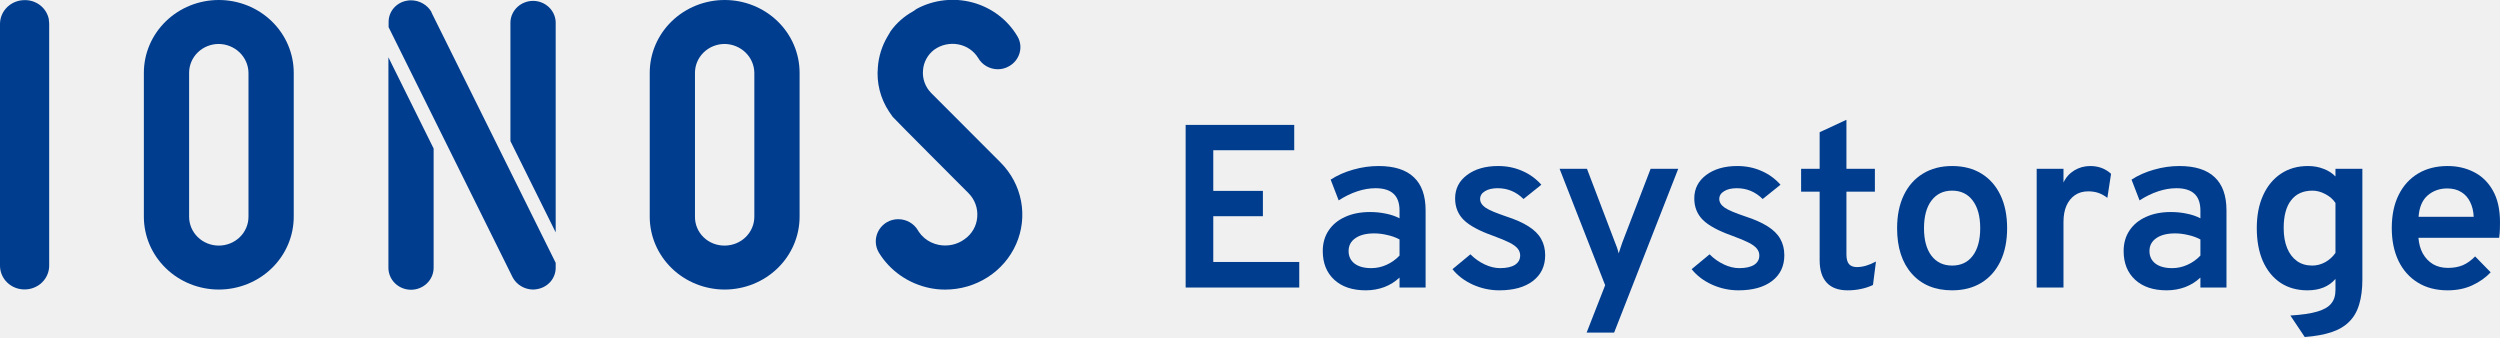
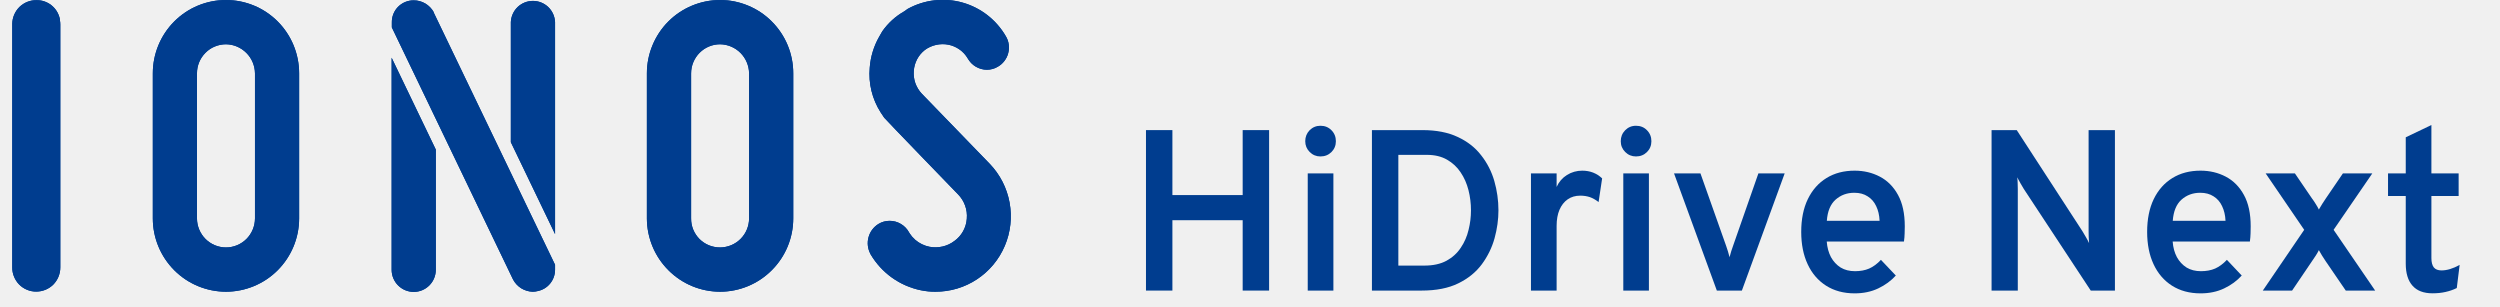
- <svg xmlns="http://www.w3.org/2000/svg" width="178" height="24" viewBox="0 0 178 24" fill="none">
-   <g clip-path="url(#clip0_2745_2980)">
-     <path d="M67.295 20.619C66.935 20.62 66.576 20.585 66.224 20.514C65.465 20.361 64.748 20.056 64.118 19.618C63.488 19.18 62.96 18.619 62.567 17.971L62.547 17.935C62.352 17.576 62.304 17.158 62.414 16.767C62.524 16.375 62.784 16.039 63.139 15.826C63.386 15.682 63.668 15.606 63.956 15.607C64.242 15.607 64.523 15.681 64.77 15.822C65.017 15.963 65.221 16.165 65.362 16.408L65.416 16.497L65.588 16.722L65.817 16.947C66.115 17.198 66.475 17.367 66.862 17.44C67.175 17.498 67.497 17.493 67.808 17.424C68.118 17.355 68.411 17.224 68.666 17.039C68.93 16.857 69.149 16.619 69.307 16.345C69.465 16.07 69.558 15.765 69.58 15.451C69.606 15.14 69.564 14.827 69.456 14.534C69.348 14.24 69.176 13.972 68.953 13.748C68.953 13.748 63.672 8.463 63.557 8.315L63.297 7.94C62.679 7.003 62.4 5.893 62.504 4.785C62.56 4.018 62.794 3.272 63.188 2.604L63.417 2.215C63.834 1.636 64.379 1.155 65.012 0.807L65.273 0.627C66.491 -0.024 67.923 -0.184 69.262 0.18C70.6 0.544 71.739 1.403 72.432 2.574C72.54 2.75 72.611 2.946 72.639 3.15C72.668 3.354 72.654 3.561 72.598 3.759C72.543 3.961 72.447 4.15 72.316 4.315C72.185 4.48 72.021 4.619 71.834 4.721C71.595 4.859 71.323 4.931 71.046 4.93C70.761 4.929 70.482 4.855 70.236 4.715C69.99 4.574 69.788 4.373 69.649 4.132C69.498 3.882 69.293 3.666 69.05 3.499C68.807 3.331 68.529 3.216 68.237 3.161C67.939 3.104 67.633 3.109 67.337 3.173C67.041 3.238 66.763 3.362 66.519 3.536C66.284 3.714 66.091 3.938 65.953 4.194C65.815 4.449 65.734 4.731 65.717 5.019C65.692 5.308 65.73 5.6 65.829 5.874C65.927 6.148 66.084 6.399 66.289 6.61L71.252 11.581C72.001 12.336 72.504 13.287 72.699 14.318C72.895 15.349 72.773 16.412 72.35 17.376C71.927 18.34 71.221 19.162 70.321 19.738C69.42 20.315 68.365 20.621 67.286 20.619H67.295Z" fill="#003D8F" />
-     <path d="M51.596 20.616C50.181 20.614 48.825 20.068 47.825 19.096C46.825 18.125 46.262 16.807 46.261 15.433V5.182C46.261 4.502 46.398 3.828 46.667 3.199C46.935 2.57 47.328 1.999 47.823 1.518C48.319 1.037 48.907 0.655 49.554 0.394C50.201 0.134 50.895 0 51.596 0C52.296 0 52.99 0.134 53.637 0.394C54.285 0.655 54.873 1.037 55.368 1.518C55.864 1.999 56.257 2.57 56.525 3.199C56.793 3.828 56.931 4.502 56.931 5.182V15.433C56.929 16.807 56.367 18.125 55.366 19.096C54.366 20.068 53.01 20.614 51.596 20.616ZM51.596 3.13C51.035 3.13 50.498 3.347 50.102 3.732C49.706 4.116 49.483 4.638 49.482 5.182V15.433C49.479 15.704 49.532 15.972 49.637 16.223C49.742 16.473 49.898 16.7 50.094 16.892C50.291 17.083 50.525 17.234 50.783 17.336C51.041 17.438 51.317 17.489 51.596 17.486C52.156 17.485 52.693 17.269 53.089 16.884C53.485 16.499 53.708 15.978 53.709 15.433V5.182C53.702 4.64 53.477 4.122 53.082 3.739C52.687 3.355 52.154 3.137 51.596 3.13Z" fill="#003D8F" />
-     <path d="M30.874 10.574V19.067C30.874 19.481 30.704 19.879 30.402 20.172C30.1 20.465 29.691 20.63 29.264 20.63C28.837 20.63 28.428 20.465 28.126 20.172C27.824 19.879 27.655 19.481 27.655 19.067V4.081L30.874 10.574ZM39.565 16.544V1.564C39.547 1.16 39.37 0.779 39.07 0.499C38.77 0.22 38.37 0.063 37.954 0.063C37.538 0.063 37.139 0.22 36.838 0.499C36.538 0.779 36.361 1.16 36.343 1.564V10.048L39.565 16.544ZM30.722 0.888V0.857C30.577 0.605 30.365 0.395 30.109 0.248C29.853 0.102 29.561 0.024 29.264 0.022C29.155 0.022 29.047 0.033 28.941 0.056C28.579 0.124 28.253 0.314 28.02 0.592C27.788 0.871 27.664 1.219 27.669 1.577V1.936L36.507 19.759C36.645 20.013 36.851 20.226 37.103 20.377C37.354 20.527 37.643 20.61 37.938 20.616C38.063 20.616 38.187 20.601 38.308 20.572C38.663 20.499 38.983 20.31 39.212 20.036C39.441 19.762 39.565 19.42 39.565 19.067V18.713C39.565 18.713 30.959 1.363 30.722 0.888Z" fill="#003D8F" />
-     <path d="M15.579 20.616C14.164 20.615 12.807 20.069 11.807 19.097C10.806 18.125 10.244 16.808 10.243 15.433V5.182C10.243 3.808 10.806 2.49 11.806 1.518C12.807 0.546 14.164 0 15.579 0C16.994 0 18.351 0.546 19.351 1.518C20.352 2.49 20.914 3.808 20.914 5.182V15.433C20.913 16.808 20.351 18.125 19.35 19.097C18.35 20.069 16.993 20.615 15.579 20.616ZM15.579 3.13C15.301 3.129 15.026 3.182 14.769 3.285C14.513 3.388 14.28 3.539 14.083 3.73C13.887 3.921 13.731 4.147 13.625 4.396C13.519 4.646 13.465 4.913 13.465 5.182V15.433C13.465 15.978 13.688 16.5 14.084 16.885C14.48 17.27 15.018 17.486 15.579 17.486C16.139 17.486 16.677 17.27 17.073 16.885C17.469 16.5 17.692 15.978 17.692 15.433V5.182C17.685 4.64 17.459 4.122 17.065 3.739C16.67 3.355 16.137 3.137 15.579 3.13Z" fill="#003D8F" />
-     <path d="M1.75 20.608C1.518 20.609 1.288 20.565 1.074 20.479C0.86 20.393 0.666 20.266 0.503 20.106C0.34 19.946 0.211 19.756 0.125 19.547C0.039 19.338 -0.004 19.114 -3.87526e-05 18.889V1.678C0.008 1.231 0.198 0.804 0.528 0.492C0.857 0.18 1.301 0.006 1.761 0.009C2.147 0.003 2.523 0.124 2.83 0.352C3.136 0.579 3.355 0.901 3.451 1.264C3.463 1.303 3.472 1.343 3.479 1.383V1.458C3.496 1.55 3.503 1.643 3.502 1.736C3.502 1.736 3.502 18.705 3.502 18.9C3.504 19.124 3.46 19.347 3.372 19.554C3.285 19.762 3.156 19.95 2.993 20.109C2.83 20.268 2.636 20.394 2.423 20.479C2.209 20.565 1.981 20.609 1.75 20.608Z" fill="#003D8F" />
-   </g>
-   <path d="M84.418 20.472V8.893H92.149V10.696H86.385V13.591H89.918V15.394H86.385V18.652H92.507V20.472H84.418Z" fill="#003D8F" />
-   <path d="M97.246 20.671C96.293 20.671 95.543 20.42 94.999 19.918C94.454 19.416 94.181 18.735 94.181 17.875C94.181 17.313 94.32 16.825 94.598 16.411C94.876 15.992 95.268 15.67 95.773 15.444C96.278 15.212 96.869 15.096 97.544 15.096C97.942 15.096 98.319 15.135 98.677 15.212C99.04 15.284 99.364 15.394 99.647 15.543V14.997C99.647 14.457 99.505 14.057 99.222 13.798C98.938 13.533 98.509 13.401 97.936 13.401C97.516 13.401 97.082 13.475 96.633 13.624C96.185 13.773 95.745 13.988 95.314 14.269L94.743 12.789C95.22 12.48 95.756 12.243 96.352 12.077C96.948 11.906 97.547 11.821 98.149 11.821C99.267 11.821 100.104 12.086 100.661 12.615C101.222 13.139 101.503 13.927 101.503 14.98V20.472H99.647V19.761C99.341 20.053 98.98 20.279 98.566 20.439C98.152 20.593 97.712 20.671 97.246 20.671ZM97.638 19.091C98.007 19.091 98.365 19.014 98.711 18.859C99.063 18.705 99.375 18.484 99.647 18.198V17.048C99.392 16.91 99.102 16.805 98.779 16.734C98.461 16.657 98.149 16.618 97.842 16.618C97.275 16.618 96.829 16.731 96.506 16.957C96.182 17.178 96.02 17.484 96.02 17.875C96.02 18.25 96.162 18.548 96.446 18.768C96.73 18.983 97.127 19.091 97.638 19.091Z" fill="#003D8F" />
-   <path d="M106.746 20.671C106.093 20.671 105.466 20.535 104.864 20.265C104.263 19.99 103.78 19.623 103.417 19.165L104.694 18.107C104.995 18.41 105.333 18.65 105.707 18.826C106.082 19.003 106.448 19.091 106.806 19.091C107.26 19.091 107.612 19.014 107.861 18.859C108.111 18.699 108.236 18.476 108.236 18.189C108.236 18.013 108.179 17.853 108.066 17.71C107.952 17.561 107.754 17.415 107.47 17.271C107.186 17.128 106.794 16.965 106.295 16.783C105.319 16.436 104.626 16.061 104.217 15.659C103.809 15.251 103.604 14.741 103.604 14.129C103.604 13.439 103.888 12.882 104.456 12.458C105.023 12.033 105.761 11.821 106.669 11.821C107.288 11.821 107.859 11.937 108.381 12.168C108.909 12.394 109.363 12.723 109.743 13.153L108.474 14.17C107.958 13.657 107.345 13.401 106.635 13.401C106.255 13.401 105.951 13.472 105.724 13.616C105.497 13.754 105.384 13.938 105.384 14.17C105.384 14.401 105.514 14.608 105.775 14.79C106.042 14.967 106.53 15.173 107.24 15.41C107.887 15.62 108.415 15.854 108.824 16.113C109.238 16.373 109.539 16.67 109.726 17.007C109.919 17.343 110.016 17.732 110.016 18.173C110.016 18.95 109.723 19.562 109.139 20.009C108.56 20.45 107.762 20.671 106.746 20.671Z" fill="#003D8F" />
-   <path d="M112.968 23.681L114.287 20.307L111.043 12.02H112.993L114.977 17.23C115.034 17.362 115.085 17.495 115.13 17.627C115.176 17.759 115.215 17.897 115.25 18.041C115.295 17.897 115.34 17.759 115.386 17.627C115.431 17.495 115.477 17.362 115.522 17.23L117.523 12.02H119.49L114.926 23.681H112.968Z" fill="#003D8F" />
-   <path d="M123.774 20.671C123.122 20.671 122.495 20.535 121.893 20.265C121.291 19.99 120.809 19.623 120.445 19.165L121.723 18.107C122.023 18.41 122.361 18.65 122.736 18.826C123.11 19.003 123.476 19.091 123.834 19.091C124.288 19.091 124.64 19.014 124.89 18.859C125.14 18.699 125.264 18.476 125.264 18.189C125.264 18.013 125.208 17.853 125.094 17.71C124.981 17.561 124.782 17.415 124.498 17.271C124.214 17.128 123.823 16.965 123.323 16.783C122.347 16.436 121.654 16.061 121.246 15.659C120.837 15.251 120.633 14.741 120.633 14.129C120.633 13.439 120.917 12.882 121.484 12.458C122.052 12.033 122.79 11.821 123.698 11.821C124.317 11.821 124.887 11.937 125.409 12.168C125.937 12.394 126.391 12.723 126.771 13.153L125.503 14.17C124.986 13.657 124.373 13.401 123.664 13.401C123.284 13.401 122.98 13.472 122.753 13.616C122.526 13.754 122.412 13.938 122.412 14.17C122.412 14.401 122.543 14.608 122.804 14.79C123.071 14.967 123.559 15.173 124.268 15.41C124.915 15.62 125.443 15.854 125.852 16.113C126.266 16.373 126.567 16.67 126.754 17.007C126.947 17.343 127.044 17.732 127.044 18.173C127.044 18.95 126.752 19.562 126.167 20.009C125.588 20.45 124.791 20.671 123.774 20.671Z" fill="#003D8F" />
-   <path d="M131.551 20.671C130.893 20.671 130.396 20.489 130.061 20.125C129.726 19.761 129.559 19.229 129.559 18.528V13.649H128.239V12.02H129.559V9.414L131.466 8.529V12.02H133.492V13.649H131.466V18.123C131.466 18.426 131.525 18.652 131.645 18.801C131.77 18.945 131.96 19.016 132.215 19.016C132.63 19.016 133.081 18.884 133.569 18.619L133.356 20.29C133.089 20.417 132.808 20.511 132.513 20.571C132.218 20.637 131.897 20.671 131.551 20.671Z" fill="#003D8F" />
-   <path d="M138.99 20.671C137.775 20.671 136.819 20.276 136.121 19.488C135.423 18.699 135.074 17.621 135.074 16.254C135.074 15.344 135.232 14.559 135.55 13.897C135.868 13.235 136.319 12.725 136.904 12.367C137.494 12.003 138.19 11.821 138.99 11.821C139.796 11.821 140.491 12 141.076 12.359C141.661 12.717 142.112 13.227 142.43 13.889C142.748 14.55 142.907 15.336 142.907 16.246C142.907 17.155 142.748 17.941 142.43 18.603C142.112 19.265 141.661 19.774 141.076 20.133C140.491 20.491 139.796 20.671 138.99 20.671ZM138.99 18.909C139.62 18.909 140.111 18.675 140.463 18.206C140.815 17.737 140.991 17.084 140.991 16.246C140.991 15.402 140.812 14.746 140.455 14.277C140.103 13.809 139.614 13.574 138.99 13.574C138.366 13.574 137.875 13.811 137.517 14.286C137.165 14.754 136.989 15.41 136.989 16.254C136.989 17.087 137.165 17.737 137.517 18.206C137.875 18.675 138.366 18.909 138.99 18.909Z" fill="#003D8F" />
-   <path d="M145.012 20.472V12.02H146.92V12.995C147.09 12.632 147.345 12.345 147.686 12.135C148.032 11.926 148.412 11.821 148.827 11.821C149.411 11.821 149.905 12.006 150.308 12.375L150.044 14.087C149.829 13.922 149.613 13.803 149.397 13.732C149.182 13.66 148.943 13.624 148.682 13.624C148.319 13.624 148.007 13.712 147.745 13.889C147.484 14.065 147.28 14.316 147.132 14.641C146.991 14.967 146.92 15.352 146.92 15.799V20.472H145.012Z" fill="#003D8F" />
-   <path d="M154.268 20.671C153.315 20.671 152.565 20.42 152.021 19.918C151.476 19.416 151.203 18.735 151.203 17.875C151.203 17.313 151.342 16.825 151.62 16.411C151.898 15.992 152.29 15.67 152.795 15.444C153.301 15.212 153.891 15.096 154.566 15.096C154.964 15.096 155.341 15.135 155.699 15.212C156.062 15.284 156.385 15.394 156.669 15.543V14.997C156.669 14.457 156.527 14.057 156.244 13.798C155.96 13.533 155.531 13.401 154.958 13.401C154.538 13.401 154.104 13.475 153.655 13.624C153.207 13.773 152.767 13.988 152.336 14.269L151.765 12.789C152.242 12.48 152.778 12.243 153.374 12.077C153.97 11.906 154.569 11.821 155.171 11.821C156.289 11.821 157.126 12.086 157.682 12.615C158.244 13.139 158.525 13.927 158.525 14.98V20.472H156.669V19.761C156.363 20.053 156.002 20.279 155.588 20.439C155.174 20.593 154.734 20.671 154.268 20.671ZM154.66 19.091C155.029 19.091 155.386 19.014 155.733 18.859C156.085 18.705 156.397 18.484 156.669 18.198V17.048C156.414 16.91 156.124 16.805 155.801 16.734C155.483 16.657 155.171 16.618 154.864 16.618C154.297 16.618 153.851 16.731 153.528 16.957C153.204 17.178 153.042 17.484 153.042 17.875C153.042 18.25 153.184 18.548 153.468 18.768C153.752 18.983 154.149 19.091 154.66 19.091Z" fill="#003D8F" />
-   <path d="M164.097 23.995L163.075 22.465C163.887 22.416 164.525 22.322 164.991 22.184C165.462 22.046 165.794 21.853 165.987 21.605C166.186 21.363 166.285 21.046 166.285 20.654V19.86C165.82 20.4 165.155 20.671 164.293 20.671C163.549 20.671 162.908 20.491 162.368 20.133C161.829 19.769 161.412 19.256 161.117 18.595C160.827 17.933 160.683 17.147 160.683 16.238C160.683 15.344 160.833 14.567 161.134 13.905C161.435 13.243 161.858 12.731 162.403 12.367C162.947 12.003 163.589 11.821 164.327 11.821C164.73 11.821 165.099 11.887 165.434 12.02C165.774 12.146 166.058 12.328 166.285 12.565V12.02H168.201V19.893C168.201 20.588 168.124 21.183 167.971 21.68C167.823 22.181 167.585 22.592 167.256 22.912C166.932 23.237 166.509 23.485 165.987 23.656C165.465 23.827 164.835 23.94 164.097 23.995ZM164.625 18.909C164.948 18.909 165.258 18.829 165.553 18.669C165.848 18.504 166.092 18.283 166.285 18.007V14.451C166.115 14.192 165.876 13.982 165.57 13.822C165.263 13.657 164.957 13.574 164.65 13.574C163.986 13.574 163.478 13.803 163.126 14.261C162.774 14.713 162.598 15.372 162.598 16.238C162.598 16.794 162.681 17.271 162.845 17.668C163.01 18.065 163.243 18.371 163.543 18.586C163.844 18.801 164.205 18.909 164.625 18.909Z" fill="#003D8F" />
-   <path d="M174.271 20.671C173.448 20.671 172.738 20.486 172.142 20.116C171.546 19.747 171.089 19.231 170.771 18.57C170.453 17.903 170.294 17.125 170.294 16.238C170.294 15.317 170.459 14.528 170.788 13.872C171.117 13.21 171.58 12.703 172.176 12.35C172.772 11.997 173.47 11.821 174.271 11.821C174.957 11.821 175.582 11.964 176.144 12.251C176.711 12.538 177.163 12.979 177.497 13.574C177.832 14.164 178 14.917 178 15.832C178 15.976 177.997 16.146 177.991 16.345C177.986 16.538 177.969 16.734 177.94 16.932H172.193C172.227 17.362 172.332 17.737 172.508 18.057C172.69 18.377 172.931 18.628 173.232 18.81C173.533 18.986 173.887 19.074 174.296 19.074C174.693 19.074 175.045 19.011 175.352 18.884C175.658 18.752 175.951 18.542 176.229 18.256L177.336 19.389C176.978 19.769 176.541 20.078 176.024 20.315C175.514 20.552 174.929 20.671 174.271 20.671ZM172.202 15.435H176.127C176.11 15.033 176.024 14.68 175.871 14.377C175.724 14.073 175.514 13.839 175.241 13.674C174.969 13.503 174.637 13.417 174.245 13.417C173.7 13.417 173.235 13.583 172.849 13.914C172.468 14.244 172.253 14.752 172.202 15.435Z" fill="#003D8F" />
+ <svg xmlns="http://www.w3.org/2000/svg" width="204px" height="25px" viewBox="0 0 202 25" version="1.1">
  <defs>
-     <clipPath id="clip0_2745_2980">
-       <rect width="72.81" height="20.621" fill="white" />
+     <clipPath id="clip1">
+       <path d="M 69 0 L 81.508 0 L 81.508 23.809 L 69 23.809 Z M 69 0 " />
+     </clipPath>
+     <clipPath id="clip2">
+       <path d="M 51 0 L 64 0 L 64 23.809 L 51 23.809 Z M 51 0 " />
+     </clipPath>
+     <clipPath id="clip3">
+       <path d="M 30 0 L 45 0 L 45 23.809 L 30 23.809 Z M 30 0 " />
+     </clipPath>
+     <clipPath id="clip4">
+       <path d="M 11 0 L 24 0 L 24 23.809 L 11 23.809 Z M 11 0 " />
+     </clipPath>
+     <clipPath id="clip5">
+       <path d="M 0 0 L 4 0 L 4 23.809 L 0 23.809 Z M 0 0 " />
+     </clipPath>
+     <clipPath id="clip6">
+       <path d="M 69 0 L 81.508 0 L 81.508 23.809 L 69 23.809 Z M 69 0 " />
+     </clipPath>
+     <clipPath id="clip7">
+       <path d="M 51 0 L 64 0 L 64 23.809 L 51 23.809 Z M 51 0 " />
+     </clipPath>
+     <clipPath id="clip8">
+       <path d="M 30 0 L 45 0 L 45 23.809 L 30 23.809 Z M 30 0 " />
+     </clipPath>
+     <clipPath id="clip9">
+       <path d="M 11 0 L 24 0 L 24 23.809 L 11 23.809 Z M 11 0 " />
+     </clipPath>
+     <clipPath id="clip10">
+       <path d="M 0 0 L 4 0 L 4 23.809 L 0 23.809 Z M 0 0 " />
    </clipPath>
  </defs>
+   <g id="surface1">
+     <g clip-path="url(#clip1)" clip-rule="nonzero">
+       <path style=" stroke:none;fill-rule:nonzero;fill:rgb(0%,23.922%,56.078%);fill-opacity:1;" d="M 75.332 23.805 C 74.93 23.809 74.527 23.766 74.133 23.684 C 73.285 23.508 72.48 23.156 71.777 22.652 C 71.07 22.145 70.48 21.496 70.039 20.75 L 70.02 20.707 C 69.801 20.293 69.746 19.809 69.871 19.359 C 69.992 18.906 70.285 18.52 70.684 18.273 C 70.957 18.105 71.273 18.02 71.594 18.02 C 71.918 18.02 72.23 18.105 72.508 18.27 C 72.785 18.43 73.012 18.664 73.168 18.945 L 73.23 19.047 L 73.422 19.305 L 73.68 19.566 C 74.012 19.855 74.418 20.051 74.848 20.137 C 75.199 20.203 75.559 20.195 75.906 20.117 C 76.254 20.039 76.582 19.887 76.867 19.672 C 77.164 19.461 77.41 19.188 77.586 18.871 C 77.762 18.555 77.867 18.203 77.891 17.84 C 77.922 17.48 77.875 17.117 77.754 16.781 C 77.633 16.441 77.441 16.133 77.191 15.875 C 77.191 15.875 71.277 9.77 71.148 9.602 L 70.859 9.168 C 70.168 8.086 69.855 6.805 69.969 5.523 C 70.035 4.637 70.297 3.777 70.734 3.008 L 70.992 2.559 C 71.461 1.887 72.07 1.332 72.777 0.93 L 73.07 0.723 C 74.434 -0.027 76.039 -0.215 77.535 0.207 C 79.035 0.629 80.309 1.621 81.086 2.973 C 81.207 3.176 81.285 3.402 81.316 3.637 C 81.348 3.871 81.332 4.109 81.27 4.34 C 81.211 4.574 81.102 4.789 80.953 4.98 C 80.809 5.172 80.625 5.332 80.414 5.449 C 80.148 5.609 79.844 5.691 79.531 5.691 C 79.215 5.691 78.902 5.605 78.625 5.441 C 78.352 5.281 78.125 5.047 77.969 4.77 C 77.801 4.48 77.57 4.23 77.297 4.039 C 77.027 3.848 76.715 3.711 76.387 3.648 C 76.055 3.582 75.711 3.59 75.383 3.664 C 75.051 3.738 74.738 3.879 74.465 4.082 C 74.203 4.289 73.984 4.547 73.832 4.84 C 73.676 5.137 73.586 5.461 73.566 5.793 C 73.539 6.129 73.582 6.465 73.691 6.781 C 73.805 7.098 73.98 7.387 74.207 7.633 L 79.766 13.371 C 80.602 14.242 81.164 15.34 81.383 16.531 C 81.602 17.723 81.465 18.949 80.992 20.062 C 80.52 21.176 79.73 22.125 78.723 22.789 C 77.715 23.457 76.531 23.809 75.324 23.805 Z M 75.332 23.805 " />
+     </g>
+     <g clip-path="url(#clip2)" clip-rule="nonzero">
+       <path style=" stroke:none;fill-rule:nonzero;fill:rgb(0%,23.922%,56.078%);fill-opacity:1;" d="M 57.758 23.805 C 56.176 23.801 54.656 23.172 53.539 22.047 C 52.418 20.926 51.789 19.406 51.785 17.82 L 51.785 5.984 C 51.785 5.199 51.941 4.418 52.242 3.695 C 52.543 2.969 52.98 2.309 53.535 1.754 C 54.09 1.195 54.75 0.758 55.473 0.457 C 56.199 0.156 56.977 0 57.758 0 C 58.543 0 59.32 0.156 60.043 0.457 C 60.77 0.758 61.426 1.195 61.98 1.754 C 62.535 2.309 62.977 2.969 63.277 3.695 C 63.578 4.418 63.73 5.199 63.73 5.984 L 63.73 17.82 C 63.73 19.406 63.102 20.926 61.98 22.047 C 60.859 23.172 59.344 23.801 57.758 23.805 Z M 57.758 3.613 C 57.133 3.613 56.531 3.863 56.086 4.309 C 55.645 4.754 55.395 5.355 55.395 5.984 L 55.395 17.82 C 55.391 18.133 55.449 18.441 55.566 18.73 C 55.684 19.02 55.859 19.281 56.078 19.504 C 56.301 19.723 56.562 19.898 56.852 20.016 C 57.137 20.133 57.449 20.191 57.758 20.191 C 58.387 20.188 58.988 19.938 59.43 19.496 C 59.875 19.051 60.125 18.449 60.125 17.82 L 60.125 5.984 C 60.117 5.359 59.863 4.758 59.422 4.316 C 58.98 3.875 58.383 3.621 57.758 3.613 Z M 57.758 3.613 " />
+     </g>
+     <g clip-path="url(#clip3)" clip-rule="nonzero">
+       <path style=" stroke:none;fill-rule:nonzero;fill:rgb(0%,23.922%,56.078%);fill-opacity:1;" d="M 34.562 12.207 L 34.562 22.016 C 34.562 22.492 34.371 22.953 34.035 23.289 C 33.695 23.629 33.238 23.82 32.762 23.82 C 32.281 23.82 31.824 23.629 31.484 23.289 C 31.148 22.953 30.957 22.492 30.957 22.016 L 30.957 4.711 Z M 44.293 19.102 L 44.293 1.805 C 44.273 1.34 44.074 0.898 43.738 0.574 C 43.402 0.254 42.953 0.074 42.488 0.074 C 42.023 0.074 41.574 0.254 41.238 0.574 C 40.902 0.898 40.703 1.34 40.684 1.805 L 40.684 11.602 Z M 34.391 1.023 L 34.391 0.988 C 34.23 0.699 33.992 0.457 33.707 0.285 C 33.418 0.117 33.094 0.027 32.762 0.027 C 32.637 0.023 32.516 0.039 32.398 0.062 C 31.992 0.145 31.629 0.363 31.367 0.684 C 31.109 1.004 30.969 1.406 30.973 1.82 L 30.973 2.234 L 40.867 22.812 C 41.023 23.105 41.254 23.352 41.535 23.527 C 41.816 23.699 42.141 23.797 42.469 23.805 C 42.609 23.805 42.75 23.785 42.883 23.75 C 43.281 23.668 43.641 23.449 43.895 23.133 C 44.152 22.816 44.293 22.422 44.293 22.016 L 44.293 21.605 C 44.293 21.605 34.656 1.574 34.391 1.023 Z M 34.391 1.023 " />
+     </g>
+     <g clip-path="url(#clip4)" clip-rule="nonzero">
+       <path style=" stroke:none;fill-rule:nonzero;fill:rgb(0%,23.922%,56.078%);fill-opacity:1;" d="M 17.441 23.805 C 15.855 23.801 14.336 23.172 13.219 22.051 C 12.098 20.926 11.469 19.406 11.469 17.82 L 11.469 5.984 C 11.469 4.398 12.098 2.875 13.215 1.754 C 14.336 0.629 15.855 0 17.441 0 C 19.023 0 20.543 0.629 21.664 1.754 C 22.781 2.875 23.41 4.398 23.41 5.984 L 23.41 17.82 C 23.41 19.406 22.781 20.926 21.66 22.051 C 20.543 23.172 19.023 23.801 17.441 23.805 Z M 17.441 3.613 C 17.129 3.613 16.82 3.676 16.535 3.793 C 16.246 3.91 15.984 4.086 15.766 4.309 C 15.547 4.527 15.371 4.789 15.254 5.074 C 15.133 5.363 15.074 5.672 15.074 5.984 L 15.074 17.82 C 15.074 18.449 15.324 19.051 15.766 19.496 C 16.211 19.941 16.812 20.191 17.441 20.191 C 18.066 20.191 18.668 19.941 19.113 19.496 C 19.555 19.051 19.805 18.449 19.805 17.82 L 19.805 5.984 C 19.797 5.359 19.547 4.758 19.102 4.316 C 18.66 3.875 18.066 3.621 17.441 3.613 Z M 17.441 3.613 " />
+     </g>
+     <g clip-path="url(#clip5)" clip-rule="nonzero">
+       <path style=" stroke:none;fill-rule:nonzero;fill:rgb(0%,23.922%,56.078%);fill-opacity:1;" d="M 1.957 23.793 C 1.699 23.797 1.441 23.746 1.203 23.645 C 0.961 23.547 0.746 23.398 0.562 23.215 C 0.379 23.027 0.238 22.809 0.141 22.566 C 0.043 22.328 -0.004 22.07 0 21.809 L 0 1.938 C 0.008 1.422 0.223 0.93 0.59 0.566 C 0.961 0.207 1.457 0.008 1.973 0.012 C 2.402 0.004 2.824 0.145 3.168 0.406 C 3.512 0.668 3.754 1.039 3.863 1.457 C 3.875 1.504 3.887 1.551 3.895 1.598 L 3.895 1.684 C 3.914 1.789 3.922 1.898 3.922 2.004 C 3.922 2.004 3.922 21.598 3.922 21.82 C 3.922 22.082 3.871 22.336 3.773 22.578 C 3.676 22.816 3.531 23.035 3.352 23.219 C 3.168 23.402 2.949 23.547 2.711 23.645 C 2.473 23.742 2.219 23.793 1.957 23.793 Z M 1.957 23.793 " />
+     </g>
+     <path style=" stroke:none;fill-rule:nonzero;fill:rgb(0%,23.922%,56.078%);fill-opacity:1;" d="M 197.496 23.934 C 196.773 23.934 196.23 23.73 195.863 23.316 C 195.496 22.906 195.309 22.305 195.309 21.512 L 195.309 15.996 L 193.863 15.996 L 193.863 14.152 L 195.309 14.152 L 195.309 11.203 L 197.402 10.203 L 197.402 14.152 L 199.625 14.152 L 199.625 15.996 L 197.402 15.996 L 197.402 21.055 C 197.402 21.398 197.469 21.652 197.598 21.82 C 197.734 21.984 197.945 22.066 198.223 22.066 C 198.676 22.066 199.172 21.914 199.707 21.617 L 199.473 23.504 C 199.18 23.648 198.875 23.754 198.551 23.824 C 198.227 23.898 197.875 23.934 197.496 23.934 Z M 197.496 23.934 " />
+     <path style=" stroke:none;fill-rule:nonzero;fill:rgb(0%,23.922%,56.078%);fill-opacity:1;" d="M 183.645 23.711 L 187.023 18.754 L 183.879 14.152 L 186.266 14.152 L 187.656 16.191 C 187.766 16.332 187.867 16.488 187.965 16.648 C 188.07 16.812 188.156 16.961 188.219 17.098 C 188.301 16.953 188.391 16.805 188.488 16.648 C 188.59 16.488 188.688 16.332 188.789 16.191 L 190.18 14.152 L 192.578 14.152 L 189.422 18.754 L 192.812 23.711 L 190.414 23.711 L 188.777 21.316 C 188.68 21.168 188.578 21.016 188.48 20.859 C 188.387 20.695 188.301 20.547 188.219 20.41 C 188.156 20.547 188.07 20.695 187.965 20.859 C 187.859 21.016 187.758 21.168 187.656 21.316 L 186.035 23.711 Z M 183.645 23.711 " />
+     <path style=" stroke:none;fill-rule:nonzero;fill:rgb(0%,23.922%,56.078%);fill-opacity:1;" d="M 178.566 23.938 C 177.664 23.938 176.887 23.727 176.23 23.309 C 175.578 22.891 175.078 22.309 174.73 21.559 C 174.379 20.805 174.207 19.926 174.207 18.922 C 174.207 17.879 174.387 16.988 174.746 16.246 C 175.109 15.5 175.617 14.926 176.27 14.527 C 176.922 14.125 177.688 13.926 178.566 13.926 C 179.32 13.926 180.004 14.09 180.621 14.414 C 181.242 14.738 181.738 15.238 182.105 15.91 C 182.473 16.578 182.656 17.43 182.656 18.465 C 182.656 18.625 182.652 18.82 182.645 19.043 C 182.641 19.262 182.621 19.484 182.59 19.707 L 176.289 19.707 C 176.324 20.195 176.441 20.617 176.633 20.98 C 176.832 21.34 177.098 21.625 177.426 21.832 C 177.758 22.031 178.145 22.129 178.594 22.129 C 179.031 22.129 179.418 22.059 179.754 21.914 C 180.086 21.766 180.41 21.527 180.715 21.203 L 181.926 22.484 C 181.535 22.914 181.055 23.266 180.488 23.535 C 179.93 23.801 179.289 23.938 178.566 23.938 Z M 176.297 18.016 L 180.602 18.016 C 180.582 17.559 180.488 17.16 180.32 16.816 C 180.16 16.473 179.93 16.211 179.629 16.023 C 179.332 15.828 178.969 15.73 178.539 15.73 C 177.941 15.73 177.43 15.918 177.008 16.293 C 176.59 16.668 176.355 17.242 176.297 18.016 Z M 176.297 18.016 " />
+     <path style=" stroke:none;fill-rule:nonzero;fill:rgb(0%,23.922%,56.078%);fill-opacity:1;" d="M 161.512 23.711 L 161.512 10.617 L 163.566 10.617 L 168.926 18.867 C 169.008 18.992 169.098 19.145 169.195 19.324 C 169.301 19.5 169.391 19.672 169.469 19.84 C 169.461 19.688 169.449 19.52 169.438 19.332 C 169.434 19.145 169.43 18.992 169.43 18.867 L 169.43 10.617 L 171.578 10.617 L 171.578 23.711 L 169.605 23.711 L 164.145 15.422 C 164.07 15.297 163.98 15.145 163.875 14.965 C 163.773 14.785 163.684 14.621 163.602 14.469 C 163.629 14.621 163.641 14.781 163.641 14.957 C 163.648 15.125 163.652 15.281 163.652 15.422 L 163.652 23.711 Z M 161.512 23.711 " />
+     <path style=" stroke:none;fill-rule:nonzero;fill:rgb(0%,23.922%,56.078%);fill-opacity:1;" d="M 150.34 23.938 C 149.438 23.938 148.66 23.727 148.004 23.309 C 147.352 22.891 146.852 22.309 146.504 21.559 C 146.152 20.805 145.98 19.926 145.98 18.922 C 145.98 17.879 146.16 16.988 146.52 16.246 C 146.883 15.5 147.391 14.926 148.043 14.527 C 148.695 14.125 149.461 13.926 150.34 13.926 C 151.094 13.926 151.777 14.09 152.395 14.414 C 153.016 14.738 153.512 15.238 153.879 15.91 C 154.246 16.578 154.43 17.43 154.43 18.465 C 154.43 18.625 154.426 18.82 154.418 19.043 C 154.414 19.262 154.395 19.484 154.363 19.707 L 148.062 19.707 C 148.098 20.195 148.215 20.617 148.406 20.98 C 148.605 21.34 148.871 21.625 149.199 21.832 C 149.531 22.031 149.918 22.129 150.367 22.129 C 150.801 22.129 151.188 22.059 151.523 21.914 C 151.859 21.766 152.184 21.527 152.484 21.203 L 153.699 22.484 C 153.309 22.914 152.828 23.266 152.262 23.535 C 151.703 23.801 151.062 23.938 150.34 23.938 Z M 148.07 18.016 L 152.375 18.016 C 152.355 17.559 152.262 17.16 152.094 16.816 C 151.934 16.473 151.703 16.211 151.402 16.023 C 151.105 15.828 150.742 15.73 150.312 15.73 C 149.715 15.73 149.203 15.918 148.781 16.293 C 148.363 16.668 148.125 17.242 148.07 18.016 Z M 148.07 18.016 " />
+     <path style=" stroke:none;fill-rule:nonzero;fill:rgb(0%,23.922%,56.078%);fill-opacity:1;" d="M 139.094 23.711 L 135.602 14.152 L 137.758 14.152 L 139.852 20.062 C 139.902 20.207 139.949 20.355 140 20.512 C 140.051 20.668 140.094 20.828 140.133 20.988 C 140.172 20.828 140.219 20.672 140.262 20.52 C 140.312 20.367 140.363 20.211 140.418 20.062 L 142.484 14.152 L 144.629 14.152 L 141.137 23.711 Z M 139.094 23.711 " />
+     <path style=" stroke:none;fill-rule:nonzero;fill:rgb(0%,23.922%,56.078%);fill-opacity:1;" d="M 131.461 23.711 L 131.461 14.152 L 133.551 14.152 L 133.551 23.711 Z M 132.496 12.766 C 132.152 12.766 131.859 12.645 131.617 12.402 C 131.375 12.16 131.254 11.867 131.254 11.523 C 131.254 11.176 131.371 10.879 131.609 10.633 C 131.852 10.387 132.145 10.262 132.496 10.262 C 132.855 10.262 133.156 10.383 133.391 10.625 C 133.633 10.867 133.754 11.168 133.754 11.523 C 133.754 11.871 133.633 12.168 133.391 12.41 C 133.148 12.648 132.848 12.766 132.496 12.766 Z M 132.496 12.766 " />
+     <path style=" stroke:none;fill-rule:nonzero;fill:rgb(0%,23.922%,56.078%);fill-opacity:1;" d="M 123.926 23.711 L 123.926 14.152 L 126.02 14.152 L 126.02 15.254 C 126.203 14.844 126.484 14.52 126.859 14.281 C 127.238 14.047 127.656 13.926 128.109 13.926 C 128.75 13.926 129.293 14.137 129.734 14.555 L 129.445 16.488 C 129.207 16.305 128.973 16.168 128.734 16.086 C 128.5 16.008 128.238 15.965 127.953 15.965 C 127.551 15.965 127.211 16.066 126.922 16.266 C 126.637 16.465 126.414 16.75 126.254 17.117 C 126.098 17.484 126.02 17.922 126.02 18.426 L 126.02 23.711 Z M 123.926 23.711 " />
+     <path style=" stroke:none;fill-rule:nonzero;fill:rgb(0%,23.922%,56.078%);fill-opacity:1;" d="M 110.949 23.711 L 110.949 10.617 L 115.074 10.617 C 116.207 10.617 117.164 10.805 117.949 11.176 C 118.742 11.543 119.379 12.043 119.863 12.672 C 120.355 13.297 120.715 14 120.938 14.777 C 121.16 15.559 121.273 16.352 121.273 17.164 C 121.273 17.91 121.168 18.668 120.957 19.438 C 120.746 20.203 120.398 20.91 119.922 21.559 C 119.441 22.207 118.801 22.73 117.996 23.121 C 117.195 23.516 116.195 23.711 115 23.711 Z M 113.105 21.672 L 115.234 21.672 C 115.949 21.672 116.551 21.539 117.035 21.277 C 117.52 21.012 117.91 20.656 118.203 20.211 C 118.5 19.77 118.711 19.285 118.836 18.754 C 118.969 18.223 119.031 17.695 119.031 17.164 C 119.031 16.602 118.965 16.055 118.828 15.516 C 118.691 14.977 118.477 14.488 118.184 14.059 C 117.898 13.629 117.527 13.285 117.074 13.027 C 116.617 12.766 116.074 12.637 115.438 12.637 L 113.105 12.637 Z M 113.105 21.672 " />
+     <path style=" stroke:none;fill-rule:nonzero;fill:rgb(0%,23.922%,56.078%);fill-opacity:1;" d="M 105.711 23.711 L 105.711 14.152 L 107.805 14.152 L 107.805 23.711 Z M 106.746 12.766 C 106.406 12.766 106.113 12.645 105.871 12.402 C 105.629 12.16 105.508 11.867 105.508 11.523 C 105.508 11.176 105.625 10.879 105.859 10.633 C 106.105 10.387 106.398 10.262 106.746 10.262 C 107.109 10.262 107.406 10.383 107.645 10.625 C 107.887 10.867 108.008 11.168 108.008 11.523 C 108.008 11.871 107.887 12.168 107.645 12.41 C 107.402 12.648 107.102 12.766 106.746 12.766 Z M 106.746 12.766 " />
+     <path style=" stroke:none;fill-rule:nonzero;fill:rgb(0%,23.922%,56.078%);fill-opacity:1;" d="M 92.512 23.711 L 92.512 10.617 L 94.668 10.617 L 94.668 15.918 L 100.402 15.918 L 100.402 10.617 L 102.559 10.617 L 102.559 23.711 L 100.402 23.711 L 100.402 17.969 L 94.668 17.969 L 94.668 23.711 Z M 92.512 23.711 " />
+     <g clip-path="url(#clip6)" clip-rule="nonzero">
+       <path style=" stroke:none;fill-rule:nonzero;fill:rgb(0%,23.922%,56.078%);fill-opacity:1;" d="M 75.332 23.805 C 74.93 23.809 74.527 23.766 74.133 23.684 C 73.285 23.508 72.48 23.156 71.777 22.652 C 71.07 22.145 70.48 21.496 70.039 20.75 L 70.02 20.707 C 69.801 20.293 69.746 19.809 69.871 19.359 C 69.992 18.906 70.285 18.52 70.684 18.273 C 70.957 18.105 71.273 18.02 71.594 18.02 C 71.918 18.02 72.23 18.105 72.508 18.27 C 72.785 18.43 73.012 18.664 73.168 18.945 L 73.23 19.047 L 73.422 19.305 L 73.68 19.566 C 74.012 19.855 74.418 20.051 74.848 20.137 C 75.199 20.203 75.559 20.195 75.906 20.117 C 76.254 20.039 76.582 19.887 76.867 19.672 C 77.164 19.461 77.41 19.188 77.586 18.871 C 77.762 18.555 77.867 18.203 77.891 17.84 C 77.922 17.48 77.875 17.117 77.754 16.781 C 77.633 16.441 77.441 16.133 77.191 15.875 C 77.191 15.875 71.277 9.77 71.148 9.602 L 70.859 9.168 C 70.168 8.086 69.855 6.805 69.969 5.523 C 70.035 4.637 70.297 3.777 70.734 3.008 L 70.992 2.559 C 71.461 1.887 72.07 1.332 72.777 0.93 L 73.07 0.723 C 74.434 -0.027 76.039 -0.215 77.535 0.207 C 79.035 0.629 80.309 1.621 81.086 2.973 C 81.207 3.176 81.285 3.402 81.316 3.637 C 81.348 3.871 81.332 4.109 81.27 4.34 C 81.211 4.574 81.102 4.789 80.953 4.98 C 80.809 5.172 80.625 5.332 80.414 5.449 C 80.148 5.609 79.844 5.691 79.531 5.691 C 79.215 5.691 78.902 5.605 78.625 5.441 C 78.352 5.281 78.125 5.047 77.969 4.77 C 77.801 4.48 77.57 4.23 77.297 4.039 C 77.027 3.848 76.715 3.711 76.387 3.648 C 76.055 3.582 75.711 3.59 75.383 3.664 C 75.051 3.738 74.738 3.879 74.465 4.082 C 74.203 4.289 73.984 4.547 73.832 4.84 C 73.676 5.137 73.586 5.461 73.566 5.793 C 73.539 6.129 73.582 6.465 73.691 6.781 C 73.805 7.098 73.98 7.387 74.207 7.633 L 79.766 13.371 C 80.602 14.242 81.164 15.34 81.383 16.531 C 81.602 17.723 81.465 18.949 80.992 20.062 C 80.52 21.176 79.73 22.125 78.723 22.789 C 77.715 23.457 76.531 23.809 75.324 23.805 Z M 75.332 23.805 " />
+     </g>
+     <g clip-path="url(#clip7)" clip-rule="nonzero">
+       <path style=" stroke:none;fill-rule:nonzero;fill:rgb(0%,23.922%,56.078%);fill-opacity:1;" d="M 57.758 23.805 C 56.176 23.801 54.656 23.172 53.539 22.047 C 52.418 20.926 51.789 19.406 51.785 17.82 L 51.785 5.984 C 51.785 5.199 51.941 4.418 52.242 3.695 C 52.543 2.969 52.98 2.309 53.535 1.754 C 54.09 1.195 54.75 0.758 55.473 0.457 C 56.199 0.156 56.977 0 57.758 0 C 58.543 0 59.32 0.156 60.043 0.457 C 60.77 0.758 61.426 1.195 61.98 1.754 C 62.535 2.309 62.977 2.969 63.277 3.695 C 63.578 4.418 63.73 5.199 63.73 5.984 L 63.73 17.82 C 63.73 19.406 63.102 20.926 61.98 22.047 C 60.859 23.172 59.344 23.801 57.758 23.805 Z M 57.758 3.613 C 57.133 3.613 56.531 3.863 56.086 4.309 C 55.645 4.754 55.395 5.355 55.395 5.984 L 55.395 17.82 C 55.391 18.133 55.449 18.441 55.566 18.73 C 55.684 19.02 55.859 19.281 56.078 19.504 C 56.301 19.723 56.562 19.898 56.852 20.016 C 57.137 20.133 57.449 20.191 57.758 20.191 C 58.387 20.188 58.988 19.938 59.43 19.496 C 59.875 19.051 60.125 18.449 60.125 17.82 L 60.125 5.984 C 60.117 5.359 59.863 4.758 59.422 4.316 C 58.98 3.875 58.383 3.621 57.758 3.613 Z M 57.758 3.613 " />
+     </g>
+     <g clip-path="url(#clip8)" clip-rule="nonzero">
+       <path style=" stroke:none;fill-rule:nonzero;fill:rgb(0%,23.922%,56.078%);fill-opacity:1;" d="M 34.562 12.207 L 34.562 22.016 C 34.562 22.492 34.371 22.953 34.035 23.289 C 33.695 23.629 33.238 23.82 32.762 23.82 C 32.281 23.82 31.824 23.629 31.484 23.289 C 31.148 22.953 30.957 22.492 30.957 22.016 L 30.957 4.711 Z M 44.293 19.102 L 44.293 1.805 C 44.273 1.34 44.074 0.898 43.738 0.574 C 43.402 0.254 42.953 0.074 42.488 0.074 C 42.023 0.074 41.574 0.254 41.238 0.574 C 40.902 0.898 40.703 1.34 40.684 1.805 L 40.684 11.602 Z M 34.391 1.023 L 34.391 0.988 C 34.23 0.699 33.992 0.457 33.707 0.285 C 33.418 0.117 33.094 0.027 32.762 0.027 C 32.637 0.023 32.516 0.039 32.398 0.062 C 31.992 0.145 31.629 0.363 31.367 0.684 C 31.109 1.004 30.969 1.406 30.973 1.82 L 30.973 2.234 L 40.867 22.812 C 41.023 23.105 41.254 23.352 41.535 23.527 C 41.816 23.699 42.141 23.797 42.469 23.805 C 42.609 23.805 42.75 23.785 42.883 23.75 C 43.281 23.668 43.641 23.449 43.895 23.133 C 44.152 22.816 44.293 22.422 44.293 22.016 L 44.293 21.605 C 44.293 21.605 34.656 1.574 34.391 1.023 Z M 34.391 1.023 " />
+     </g>
+     <g clip-path="url(#clip9)" clip-rule="nonzero">
+       <path style=" stroke:none;fill-rule:nonzero;fill:rgb(0%,23.922%,56.078%);fill-opacity:1;" d="M 17.441 23.805 C 15.855 23.801 14.336 23.172 13.219 22.051 C 12.098 20.926 11.469 19.406 11.469 17.82 L 11.469 5.984 C 11.469 4.398 12.098 2.875 13.215 1.754 C 14.336 0.629 15.855 0 17.441 0 C 19.023 0 20.543 0.629 21.664 1.754 C 22.781 2.875 23.41 4.398 23.41 5.984 L 23.41 17.82 C 23.41 19.406 22.781 20.926 21.66 22.051 C 20.543 23.172 19.023 23.801 17.441 23.805 Z M 17.441 3.613 C 17.129 3.613 16.82 3.676 16.535 3.793 C 16.246 3.91 15.984 4.086 15.766 4.309 C 15.547 4.527 15.371 4.789 15.254 5.074 C 15.133 5.363 15.074 5.672 15.074 5.984 L 15.074 17.82 C 15.074 18.449 15.324 19.051 15.766 19.496 C 16.211 19.941 16.812 20.191 17.441 20.191 C 18.066 20.191 18.668 19.941 19.113 19.496 C 19.555 19.051 19.805 18.449 19.805 17.82 L 19.805 5.984 C 19.797 5.359 19.547 4.758 19.102 4.316 C 18.66 3.875 18.066 3.621 17.441 3.613 Z M 17.441 3.613 " />
+     </g>
+     <g clip-path="url(#clip10)" clip-rule="nonzero">
+       <path style=" stroke:none;fill-rule:nonzero;fill:rgb(0%,23.922%,56.078%);fill-opacity:1;" d="M 1.957 23.793 C 1.699 23.797 1.441 23.746 1.203 23.645 C 0.961 23.547 0.746 23.398 0.562 23.215 C 0.379 23.027 0.238 22.809 0.141 22.566 C 0.043 22.328 -0.004 22.07 0 21.809 L 0 1.938 C 0.008 1.422 0.223 0.93 0.59 0.566 C 0.961 0.207 1.457 0.008 1.973 0.012 C 2.402 0.004 2.824 0.145 3.168 0.406 C 3.512 0.668 3.754 1.039 3.863 1.457 C 3.875 1.504 3.887 1.551 3.895 1.598 L 3.895 1.684 C 3.914 1.789 3.922 1.898 3.922 2.004 C 3.922 2.004 3.922 21.598 3.922 21.82 C 3.922 22.082 3.871 22.336 3.773 22.578 C 3.676 22.816 3.531 23.035 3.352 23.219 C 3.168 23.402 2.949 23.547 2.711 23.645 C 2.473 23.742 2.219 23.793 1.957 23.793 Z M 1.957 23.793 " />
+     </g>
+   </g>
</svg>
